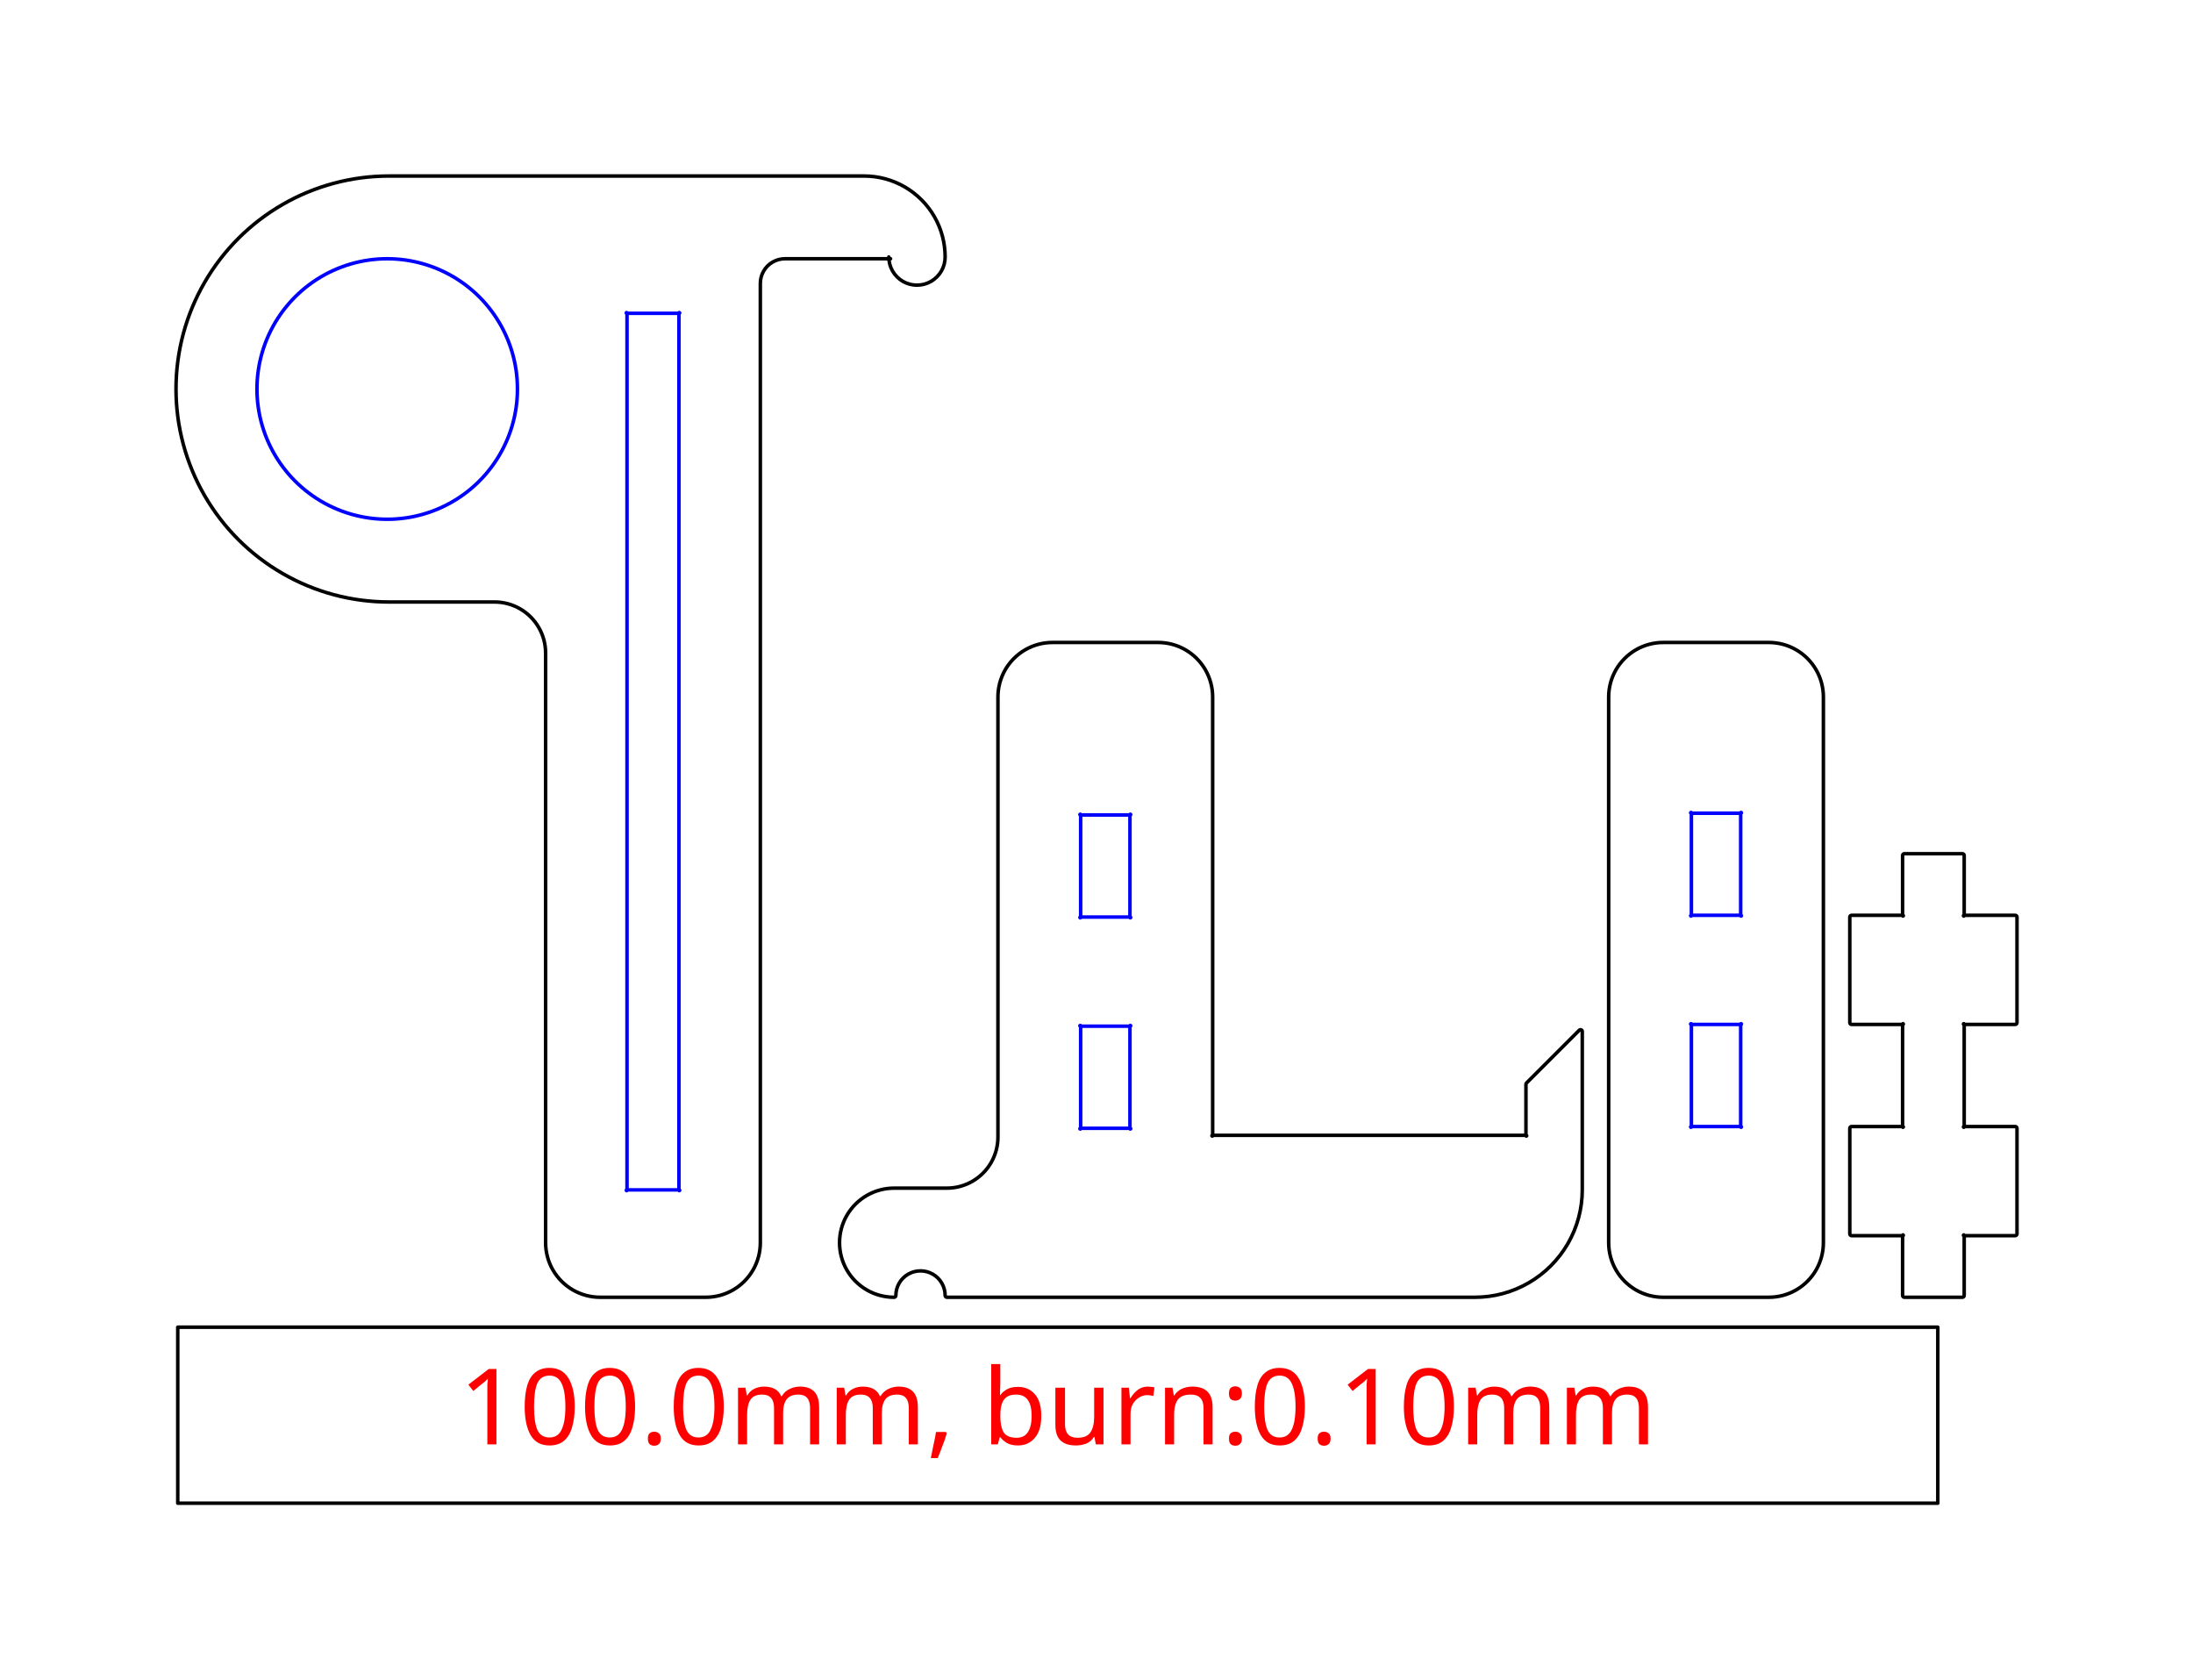
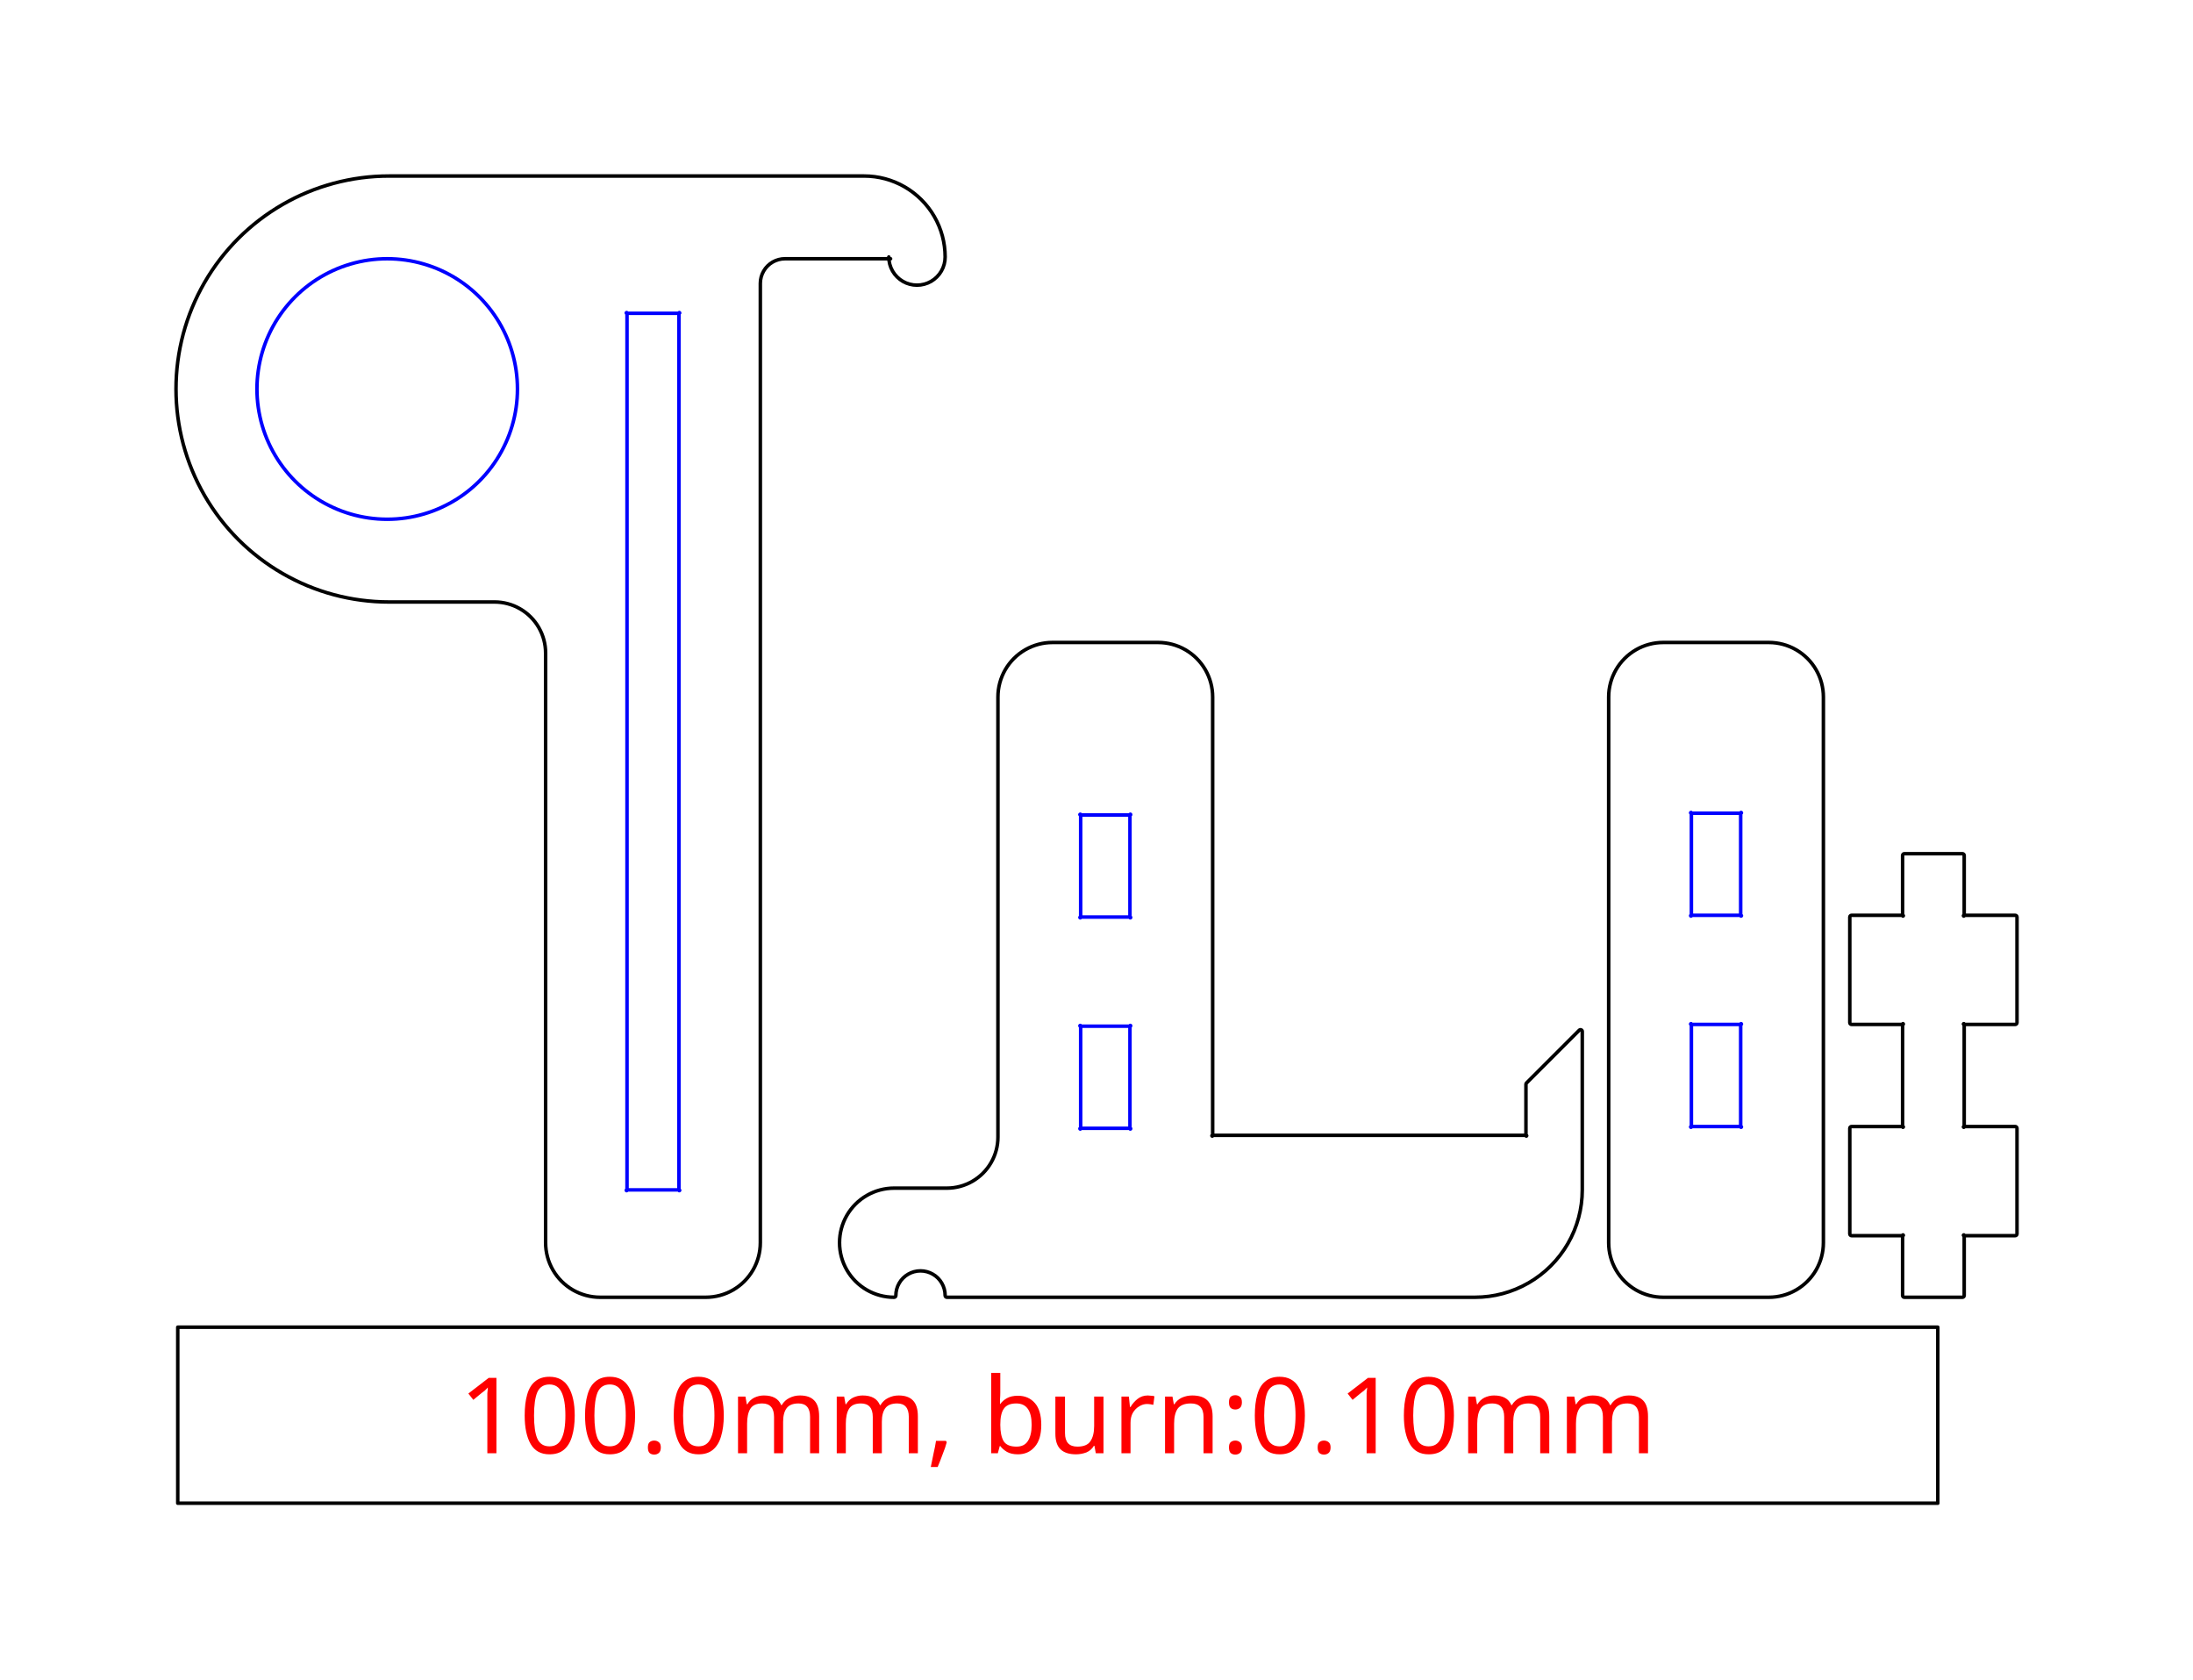
<svg xmlns="http://www.w3.org/2000/svg" height="95.40mm" viewBox="0.0 0.0 124.60 95.40" width="124.60mm">
  <g id="p-0" style="fill:none;stroke-linecap:round;stroke-linejoin:round;">
    <path d="M 10.100 85.400 H 110.100 V 75.400 H 10.100 V 85.400 Z" stroke="rgb(0,0,0)" stroke-width="0.20" />
-     <text dominant-baseline="hanging" font-size="6px" style="font-family: sans-serif ; font-weight: normal; font-style: normal; fill: rgb(255,0,0)" text-anchor="middle" transform="matrix( 1.000 0.000 0.000 1.000 60.100 77.400 )">100.0mm, burn:0.10mm</text>
+     <text font-size="6px" style="font-family: sans-serif ; font-weight: normal; font-style: normal; fill: rgb(255,0,0)" text-anchor="middle" transform="matrix( 1.000 0.000 0.000 1.000 60.100 82.560 )">100.0mm, burn:0.10mm</text>
  </g>
  <g id="p-1" style="fill:none;stroke-linecap:round;stroke-linejoin:round;">
    <path d="M 37.100 67.600 H 35.625 C 35.525 67.600 35.625 67.700 35.625 67.600 V 17.800 C 35.625 17.700 35.525 17.800 35.625 17.800 H 38.575 C 38.675 17.800 38.575 17.700 38.575 17.800 V 67.600 C 38.575 67.700 38.675 67.600 38.575 67.600 H 37.100 Z" stroke="rgb(0,0,255)" stroke-width="0.20" />
    <path d="M 34.100 73.700 H 40.100 C 40.644 73.700 41.179 73.557 41.650 73.285 C 42.121 73.013 42.513 72.621 42.785 72.150 C 43.057 71.679 43.200 71.144 43.200 70.600 V 16.100 C 43.200 15.854 43.265 15.613 43.388 15.400 C 43.510 15.187 43.687 15.010 43.900 14.888 C 44.113 14.765 44.354 14.700 44.600 14.700 H 50.600 C 50.545 14.700 50.500 14.655 50.500 14.600 C 50.500 14.881 50.574 15.157 50.714 15.400 C 50.855 15.643 51.057 15.845 51.300 15.986 C 51.543 16.126 51.819 16.200 52.100 16.200 C 52.381 16.200 52.657 16.126 52.900 15.986 C 53.143 15.845 53.345 15.643 53.486 15.400 C 53.626 15.157 53.700 14.881 53.700 14.600 C 53.700 13.793 53.487 12.999 53.084 12.300 C 52.680 11.601 52.099 11.020 51.400 10.616 C 50.701 10.213 49.907 10.000 49.100 10.000 H 22.100 C 19.976 10.000 17.889 10.559 16.050 11.621 C 14.211 12.683 12.683 14.211 11.621 16.050 C 10.559 17.889 10.000 19.976 10.000 22.100 C 10.000 24.224 10.559 26.311 11.621 28.150 C 12.683 29.989 14.211 31.517 16.050 32.579 C 17.889 33.641 19.976 34.200 22.100 34.200 H 28.100 C 28.609 34.200 29.109 34.334 29.550 34.589 C 29.991 34.843 30.357 35.209 30.611 35.650 C 30.866 36.091 31.000 36.591 31.000 37.100 V 70.600 C 31.000 71.144 31.143 71.679 31.415 72.150 C 31.687 72.621 32.079 73.013 32.550 73.285 C 33.021 73.557 33.556 73.700 34.100 73.700 Z" stroke="rgb(0,0,0)" stroke-width="0.20" />
    <path d="M 22.000 29.500 C 20.581 29.500 19.193 29.092 17.999 28.325 C 16.806 27.558 15.858 26.464 15.269 25.174 C 14.679 23.884 14.473 22.451 14.675 21.047 C 14.877 19.643 15.478 18.326 16.407 17.254 C 17.336 16.182 18.554 15.399 19.915 15.000 C 21.276 14.600 22.724 14.600 24.085 15.000 C 25.446 15.399 26.664 16.182 27.593 17.254 C 28.522 18.326 29.123 19.643 29.325 21.047 C 29.527 22.451 29.321 23.884 28.731 25.174 C 28.142 26.464 27.194 27.558 26.001 28.325 C 24.807 29.092 23.419 29.500 22.000 29.500 Z" stroke="rgb(0,0,255)" stroke-width="0.20" />
  </g>
  <g id="p-2" style="fill:none;stroke-linecap:round;stroke-linejoin:round;">
    <path d="M 64.200 61.200 V 64.100 C 64.200 64.200 64.300 64.100 64.200 64.100 H 61.400 C 61.300 64.100 61.400 64.200 61.400 64.100 V 58.300 C 61.400 58.200 61.300 58.300 61.400 58.300 H 64.200 C 64.300 58.300 64.200 58.200 64.200 58.300 V 61.200 Z" stroke="rgb(0,0,255)" stroke-width="0.20" />
    <path d="M 64.200 49.200 V 52.100 C 64.200 52.200 64.300 52.100 64.200 52.100 H 61.400 C 61.300 52.100 61.400 52.200 61.400 52.100 V 46.300 C 61.400 46.200 61.300 46.300 61.400 46.300 H 64.200 C 64.300 46.300 64.200 46.200 64.200 46.300 V 49.200 Z" stroke="rgb(0,0,255)" stroke-width="0.20" />
    <path d="M 53.800 73.700 H 71.800 H 83.800 C 84.871 73.700 85.923 73.418 86.850 72.883 C 87.777 72.347 88.547 71.577 89.083 70.650 C 89.618 69.723 89.900 68.671 89.900 67.600 V 58.600 C 89.900 58.580 89.894 58.561 89.883 58.544 C 89.872 58.528 89.857 58.515 89.838 58.508 C 89.820 58.500 89.800 58.498 89.780 58.502 C 89.761 58.506 89.743 58.515 89.729 58.529 L 86.729 61.529 C 86.711 61.548 86.700 61.573 86.700 61.600 V 64.500 C 86.700 64.600 86.800 64.500 86.700 64.500 H 68.900 C 68.800 64.500 68.900 64.600 68.900 64.500 V 39.600 C 68.900 39.056 68.757 38.521 68.485 38.050 C 68.213 37.579 67.821 37.187 67.350 36.915 C 66.879 36.643 66.344 36.500 65.800 36.500 H 59.800 C 59.256 36.500 58.721 36.643 58.250 36.915 C 57.779 37.187 57.387 37.579 57.115 38.050 C 56.843 38.521 56.700 39.056 56.700 39.600 V 64.600 C 56.700 65.109 56.566 65.609 56.311 66.050 C 56.057 66.491 55.691 66.857 55.250 67.111 C 54.809 67.366 54.309 67.500 53.800 67.500 H 50.800 C 50.256 67.500 49.721 67.643 49.250 67.915 C 48.779 68.187 48.387 68.579 48.115 69.050 C 47.843 69.521 47.700 70.056 47.700 70.600 C 47.700 71.144 47.843 71.679 48.115 72.150 C 48.387 72.621 48.779 73.013 49.250 73.285 C 49.721 73.557 50.256 73.700 50.800 73.700 C 50.855 73.700 50.900 73.655 50.900 73.600 C 50.900 73.354 50.965 73.113 51.088 72.900 C 51.210 72.687 51.387 72.510 51.600 72.388 C 51.813 72.265 52.054 72.200 52.300 72.200 C 52.546 72.200 52.787 72.265 53.000 72.388 C 53.213 72.510 53.390 72.687 53.512 72.900 C 53.635 73.113 53.700 73.354 53.700 73.600 C 53.700 73.655 53.745 73.700 53.800 73.700 Z" stroke="rgb(0,0,0)" stroke-width="0.20" />
  </g>
  <g id="p-3" style="fill:none;stroke-linecap:round;stroke-linejoin:round;">
    <path d="M 98.900 61.100 V 64.000 C 98.900 64.100 99.000 64.000 98.900 64.000 H 96.100 C 96.000 64.000 96.100 64.100 96.100 64.000 V 58.200 C 96.100 58.100 96.000 58.200 96.100 58.200 H 98.900 C 99.000 58.200 98.900 58.100 98.900 58.200 V 61.100 Z" stroke="rgb(0,0,255)" stroke-width="0.20" />
    <path d="M 98.900 49.100 V 52.000 C 98.900 52.100 99.000 52.000 98.900 52.000 H 96.100 C 96.000 52.000 96.100 52.100 96.100 52.000 V 46.200 C 96.100 46.100 96.000 46.200 96.100 46.200 H 98.900 C 99.000 46.200 98.900 46.100 98.900 46.200 V 49.100 Z" stroke="rgb(0,0,255)" stroke-width="0.20" />
    <path d="M 94.500 73.700 H 97.500 H 100.500 C 101.044 73.700 101.579 73.557 102.050 73.285 C 102.521 73.013 102.913 72.621 103.185 72.150 C 103.457 71.679 103.600 71.144 103.600 70.600 V 39.600 C 103.600 39.056 103.457 38.521 103.185 38.050 C 102.913 37.579 102.521 37.187 102.050 36.915 C 101.579 36.643 101.044 36.500 100.500 36.500 H 94.500 C 93.956 36.500 93.421 36.643 92.950 36.915 C 92.479 37.187 92.087 37.579 91.815 38.050 C 91.543 38.521 91.400 39.056 91.400 39.600 V 70.600 C 91.400 71.144 91.543 71.679 91.815 72.150 C 92.087 72.621 92.479 73.013 92.950 73.285 C 93.421 73.557 93.956 73.700 94.500 73.700 Z" stroke="rgb(0,0,0)" stroke-width="0.20" />
  </g>
  <g id="p-4" style="fill:none;stroke-linecap:round;stroke-linejoin:round;">
    <path d="M 108.200 73.700 H 111.500 C 111.555 73.700 111.600 73.655 111.600 73.600 V 70.200 C 111.600 70.100 111.500 70.200 111.600 70.200 H 114.500 C 114.555 70.200 114.600 70.155 114.600 70.100 V 64.100 C 114.600 64.045 114.555 64.000 114.500 64.000 H 111.600 C 111.500 64.000 111.600 64.100 111.600 64.000 V 58.200 C 111.600 58.100 111.500 58.200 111.600 58.200 H 114.500 C 114.555 58.200 114.600 58.155 114.600 58.100 V 52.100 C 114.600 52.045 114.555 52.000 114.500 52.000 H 111.600 C 111.500 52.000 111.600 52.100 111.600 52.000 V 48.600 C 111.600 48.545 111.555 48.500 111.500 48.500 H 108.200 C 108.145 48.500 108.100 48.545 108.100 48.600 V 52.000 C 108.100 52.100 108.200 52.000 108.100 52.000 H 105.200 C 105.145 52.000 105.100 52.045 105.100 52.100 V 58.100 C 105.100 58.155 105.145 58.200 105.200 58.200 H 108.100 C 108.200 58.200 108.100 58.100 108.100 58.200 V 64.000 C 108.100 64.100 108.200 64.000 108.100 64.000 H 105.200 C 105.145 64.000 105.100 64.045 105.100 64.100 V 70.100 C 105.100 70.155 105.145 70.200 105.200 70.200 H 108.100 C 108.200 70.200 108.100 70.100 108.100 70.200 V 73.600 C 108.100 73.655 108.145 73.700 108.200 73.700 Z" stroke="rgb(0,0,0)" stroke-width="0.20" />
  </g>
</svg>
